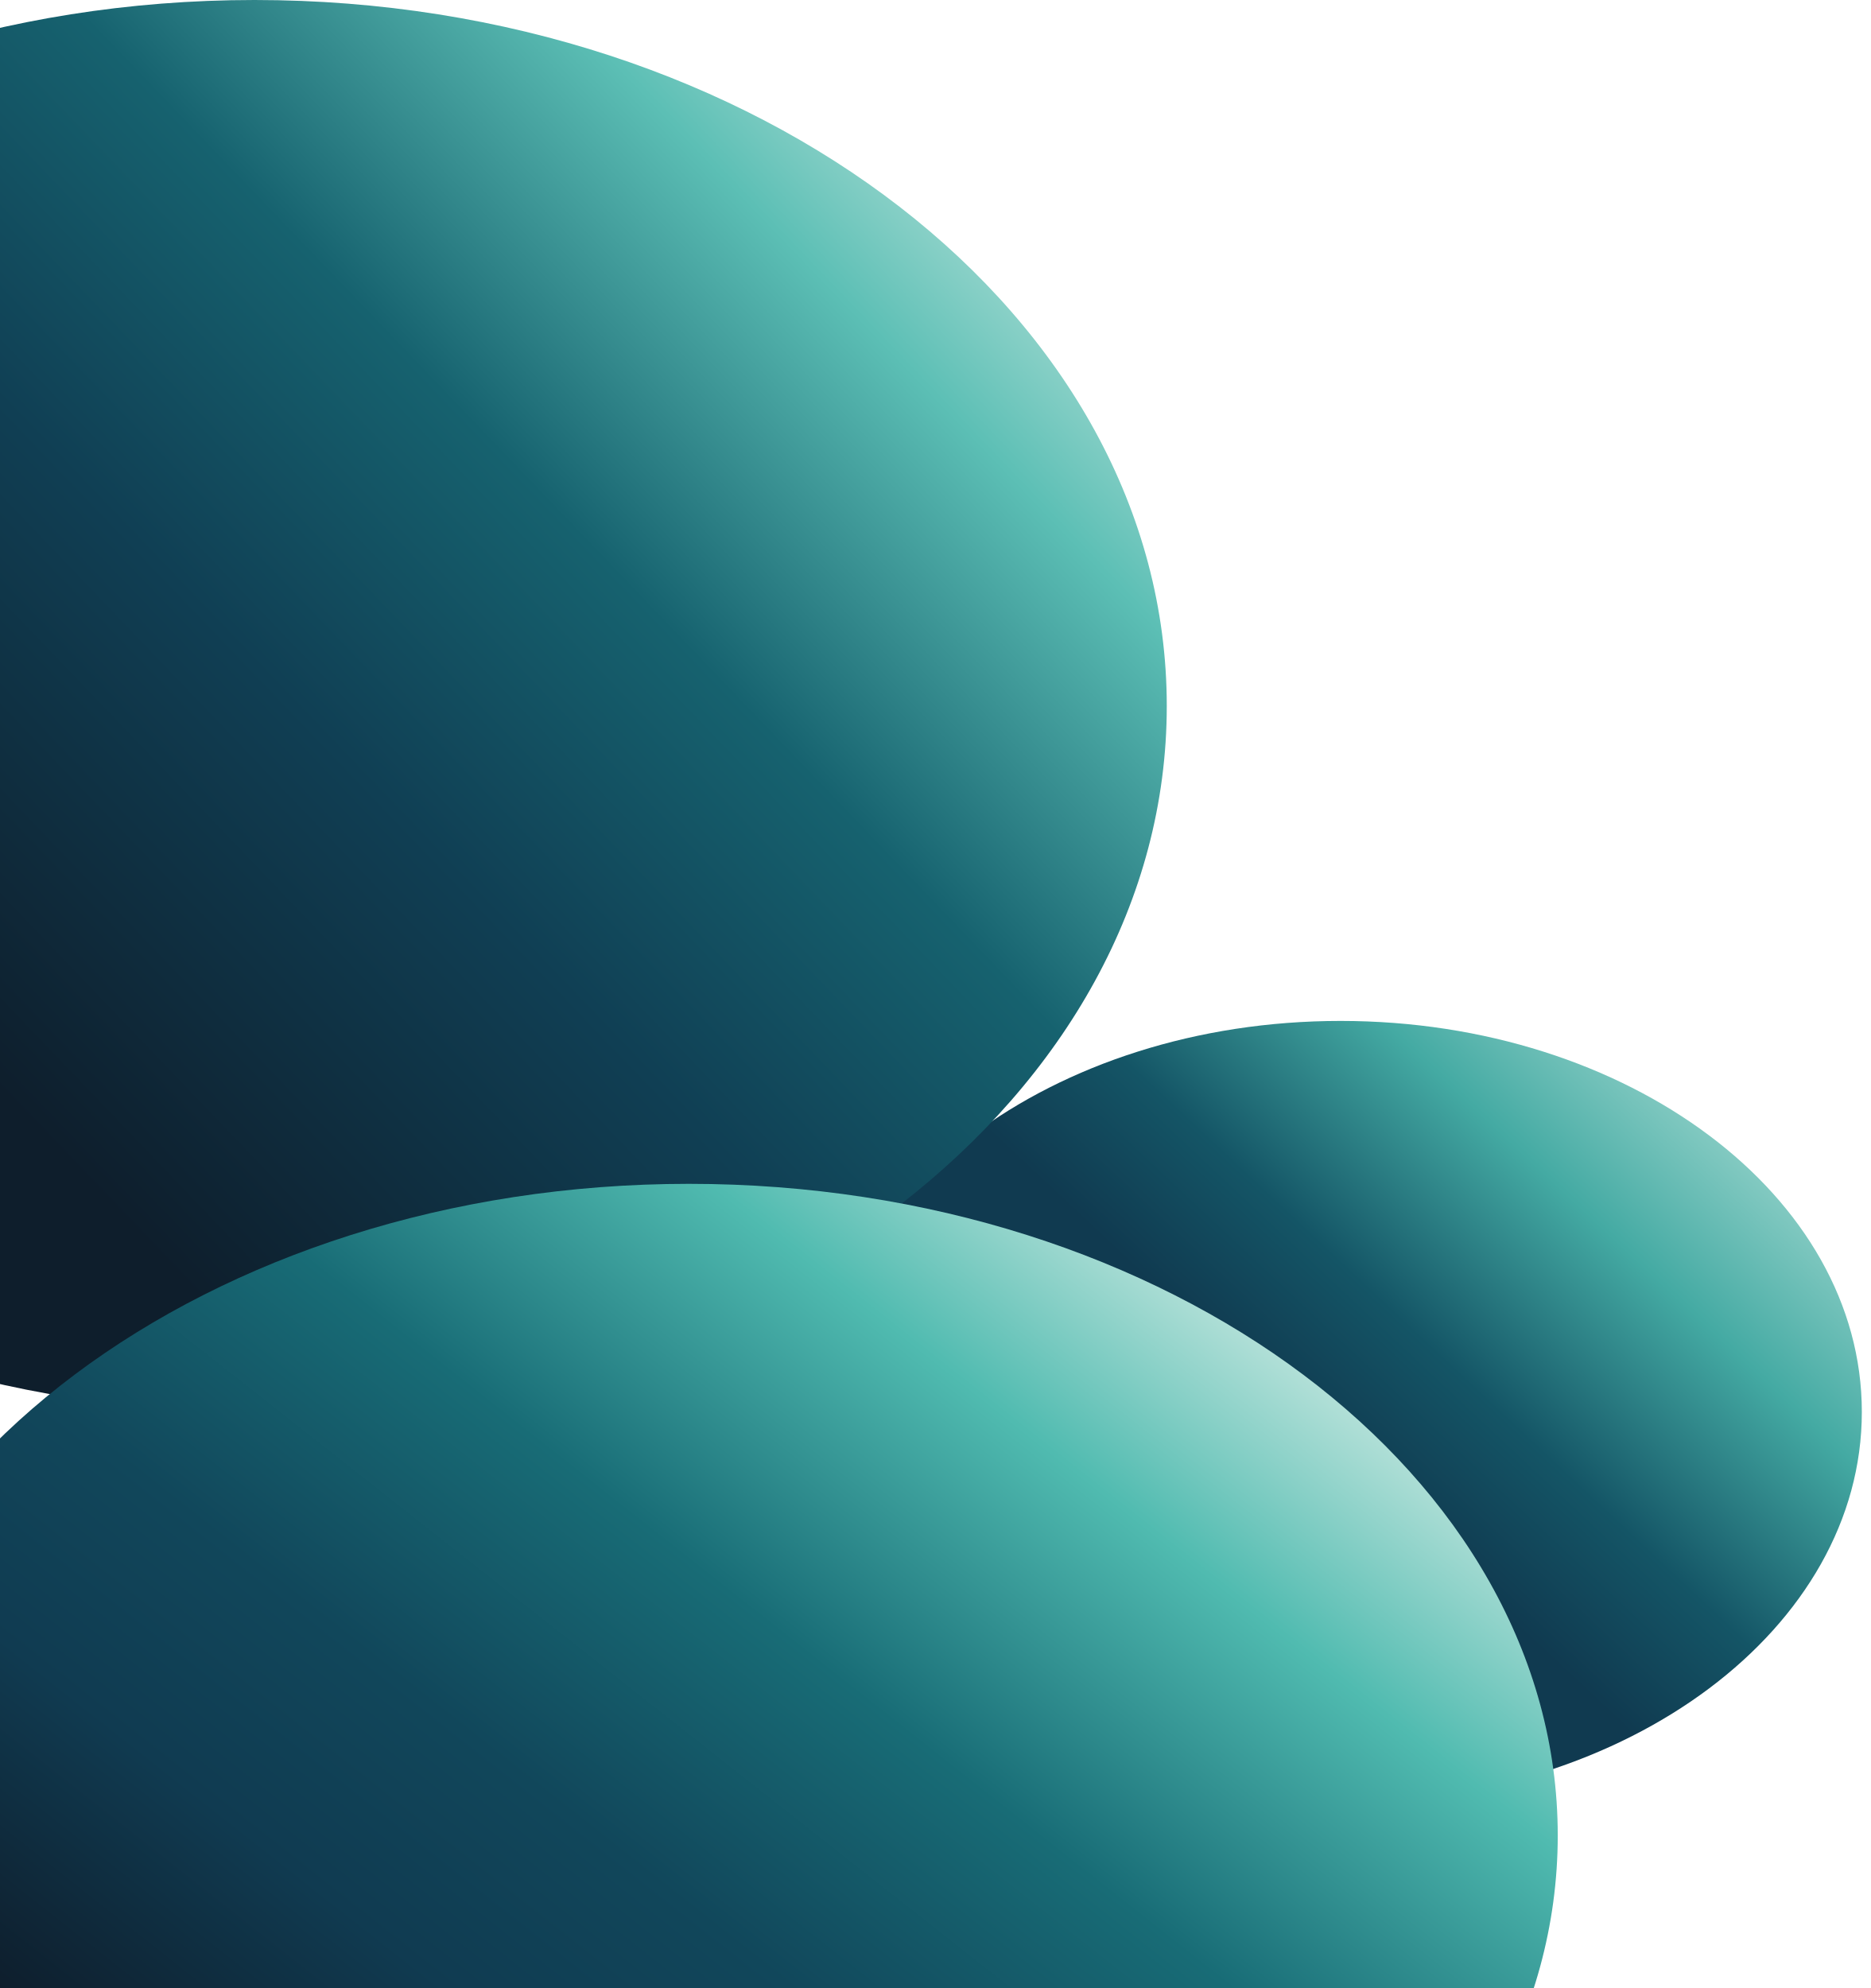
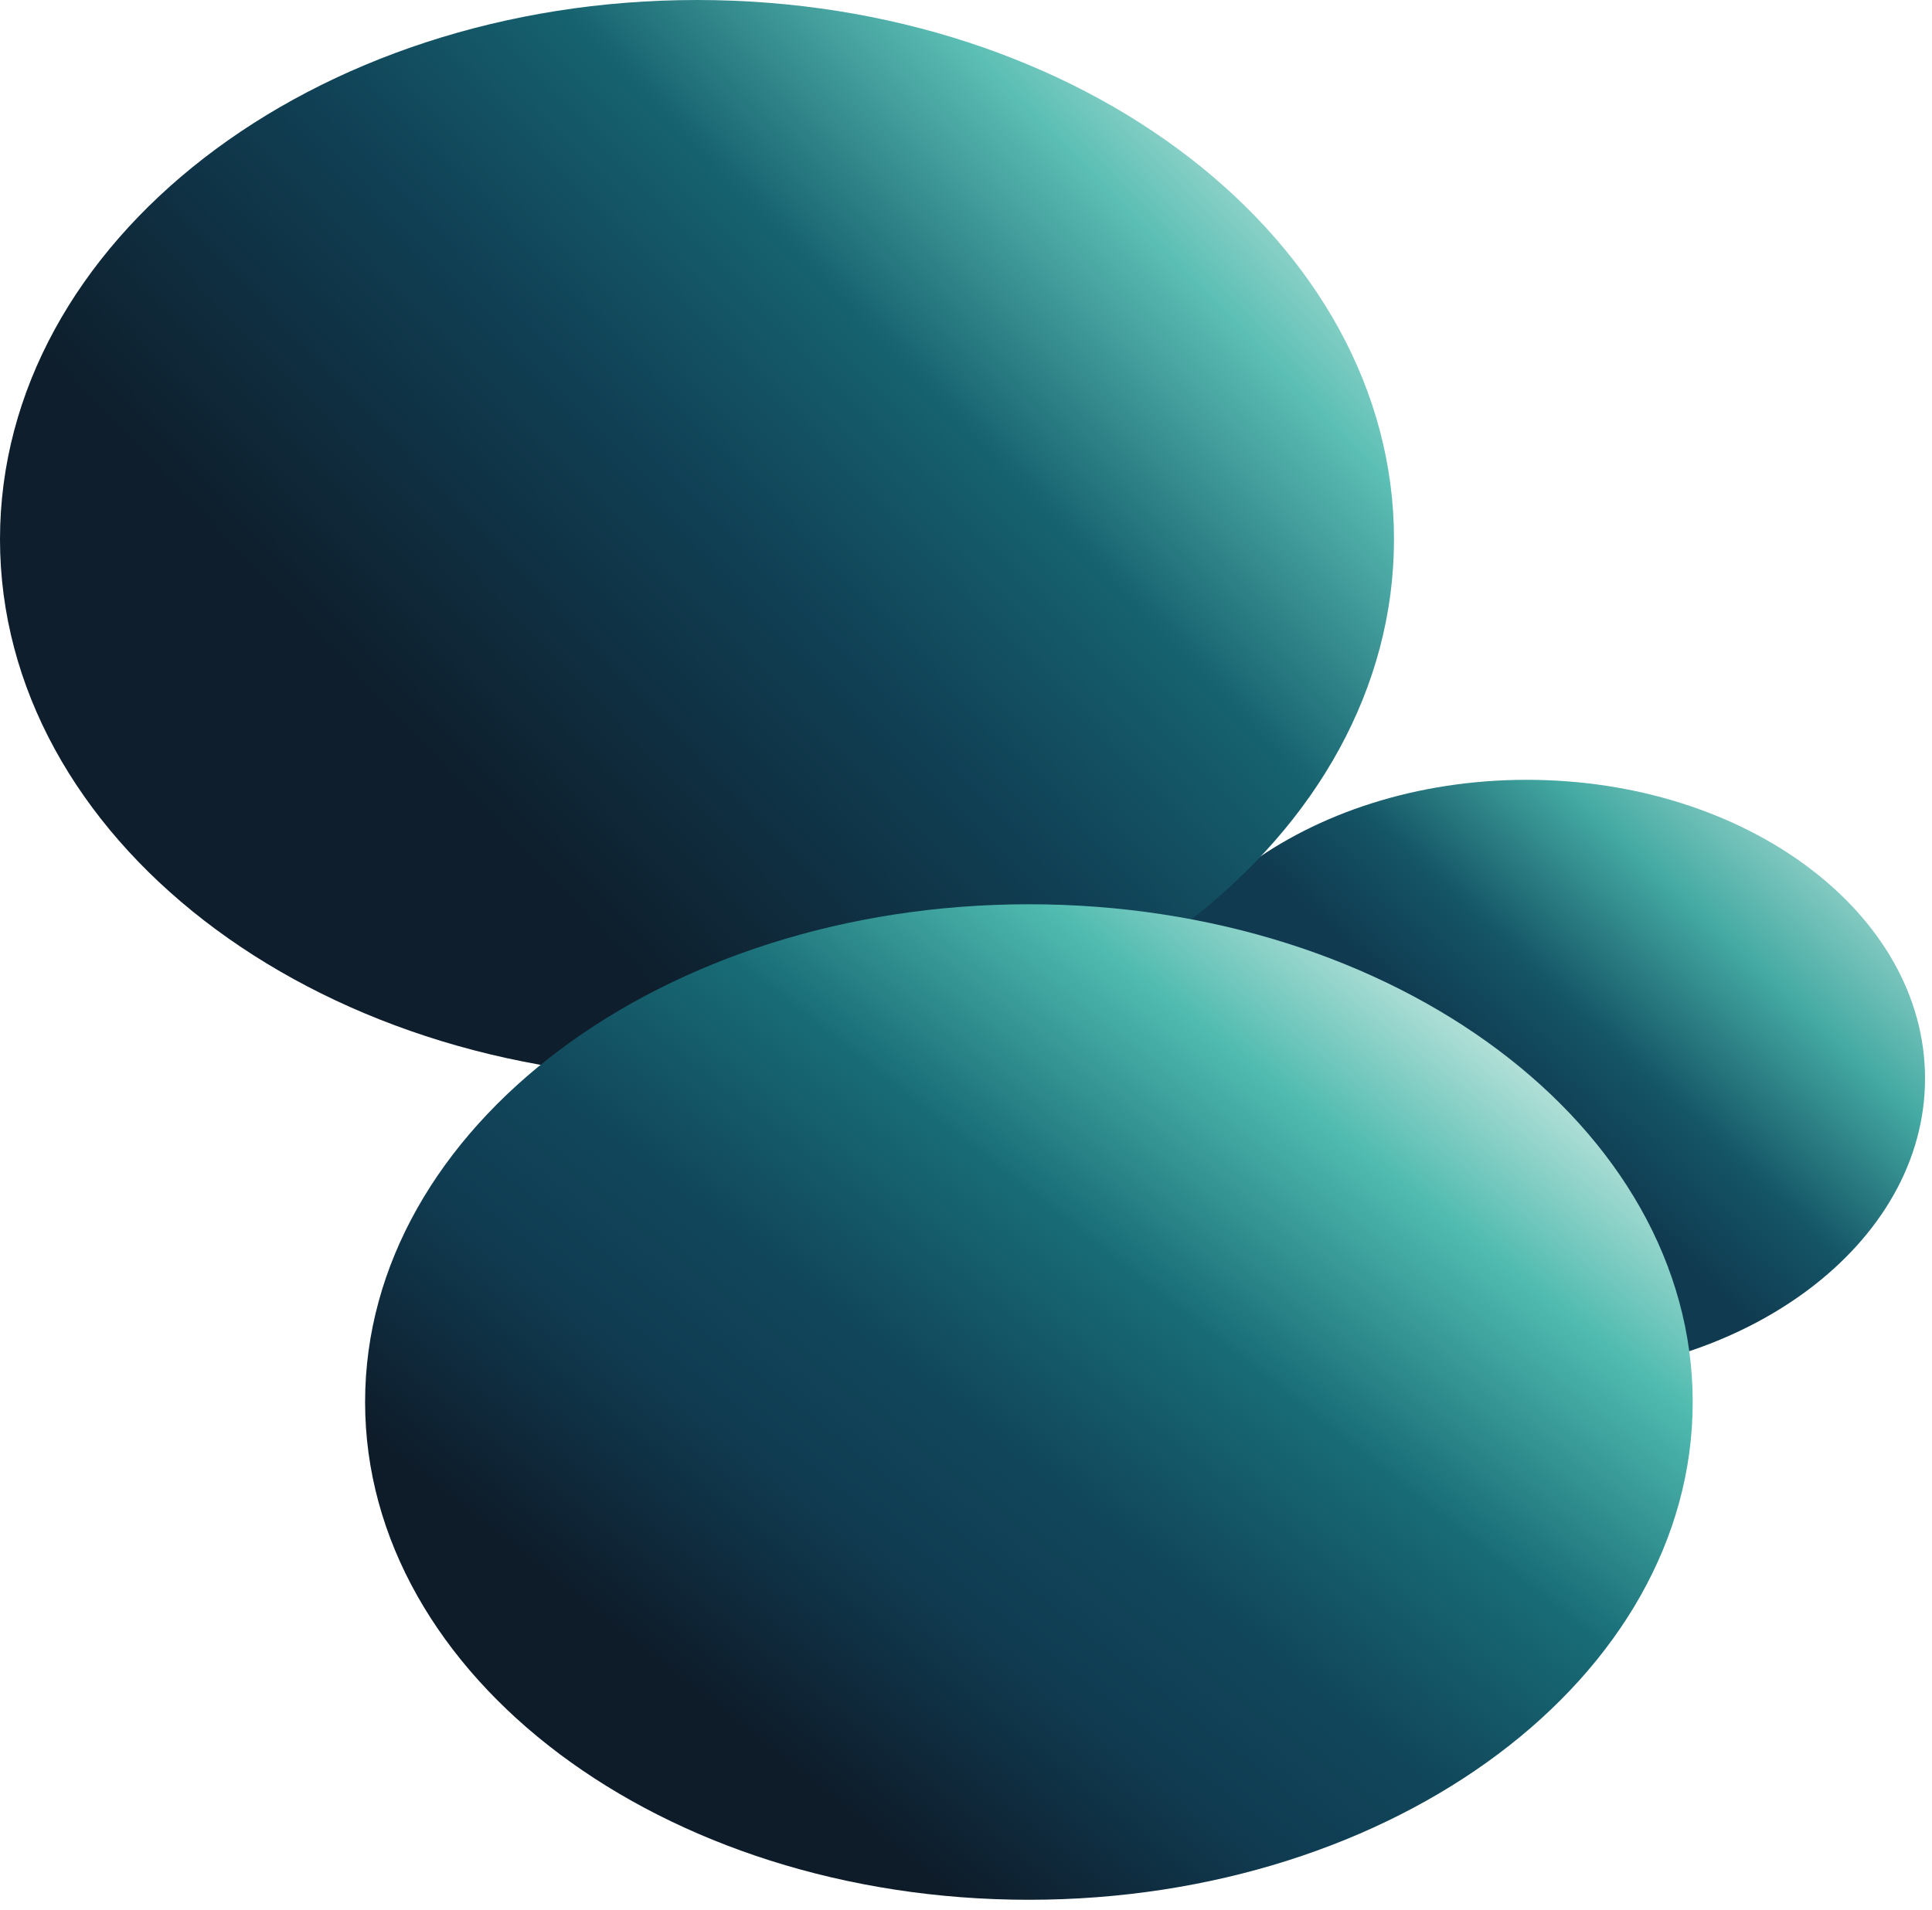
- <svg xmlns="http://www.w3.org/2000/svg" width="128" height="136" viewBox="0 0 128 136" fill="none">
+ <svg xmlns="http://www.w3.org/2000/svg" width="173" height="171" viewBox="-45 0 173 171" fill="none">
  <ellipse cx="91.712" cy="96.59" rx="35.664" ry="26.748" fill="url(#paint0_linear_156_918)" />
  <ellipse cx="17.412" cy="48.295" rx="62.412" ry="48.295" fill="url(#paint1_linear_156_918)" />
  <ellipse cx="47.132" cy="125.567" rx="59.44" ry="44.58" fill="url(#paint2_linear_156_918)" />
  <defs>
    <linearGradient id="paint0_linear_156_918" x1="116.779" y1="69.842" x2="66.645" y2="123.338" gradientUnits="userSpaceOnUse">
      <stop stop-color="#A5DBD2" />
      <stop offset="0.207" stop-color="#44AAA3" />
      <stop offset="0.399" stop-color="#145566" />
      <stop offset="0.534" stop-color="#103A50" />
    </linearGradient>
    <linearGradient id="paint1_linear_156_918" x1="67.806" y1="4.51564e-06" x2="-32.983" y2="96.59" gradientUnits="userSpaceOnUse">
      <stop offset="0.058" stop-color="#AADDD4" />
      <stop offset="0.154" stop-color="#5CBFB5" />
      <stop offset="0.327" stop-color="#16626F" />
      <stop offset="0.486" stop-color="#103F54" />
      <stop offset="0.721" stop-color="#0E1E2C" />
    </linearGradient>
    <linearGradient id="paint2_linear_156_918" x1="82.262" y1="80.987" x2="12.002" y2="170.147" gradientUnits="userSpaceOnUse">
      <stop stop-color="#D8EEE7" />
      <stop offset="0.183" stop-color="#50BBB0" />
      <stop offset="0.37" stop-color="#186C76" />
      <stop offset="0.534" stop-color="#11475B" />
      <stop offset="0.663" stop-color="#103B51" />
      <stop offset="0.841" stop-color="#0E1C2A" />
    </linearGradient>
  </defs>
</svg>
